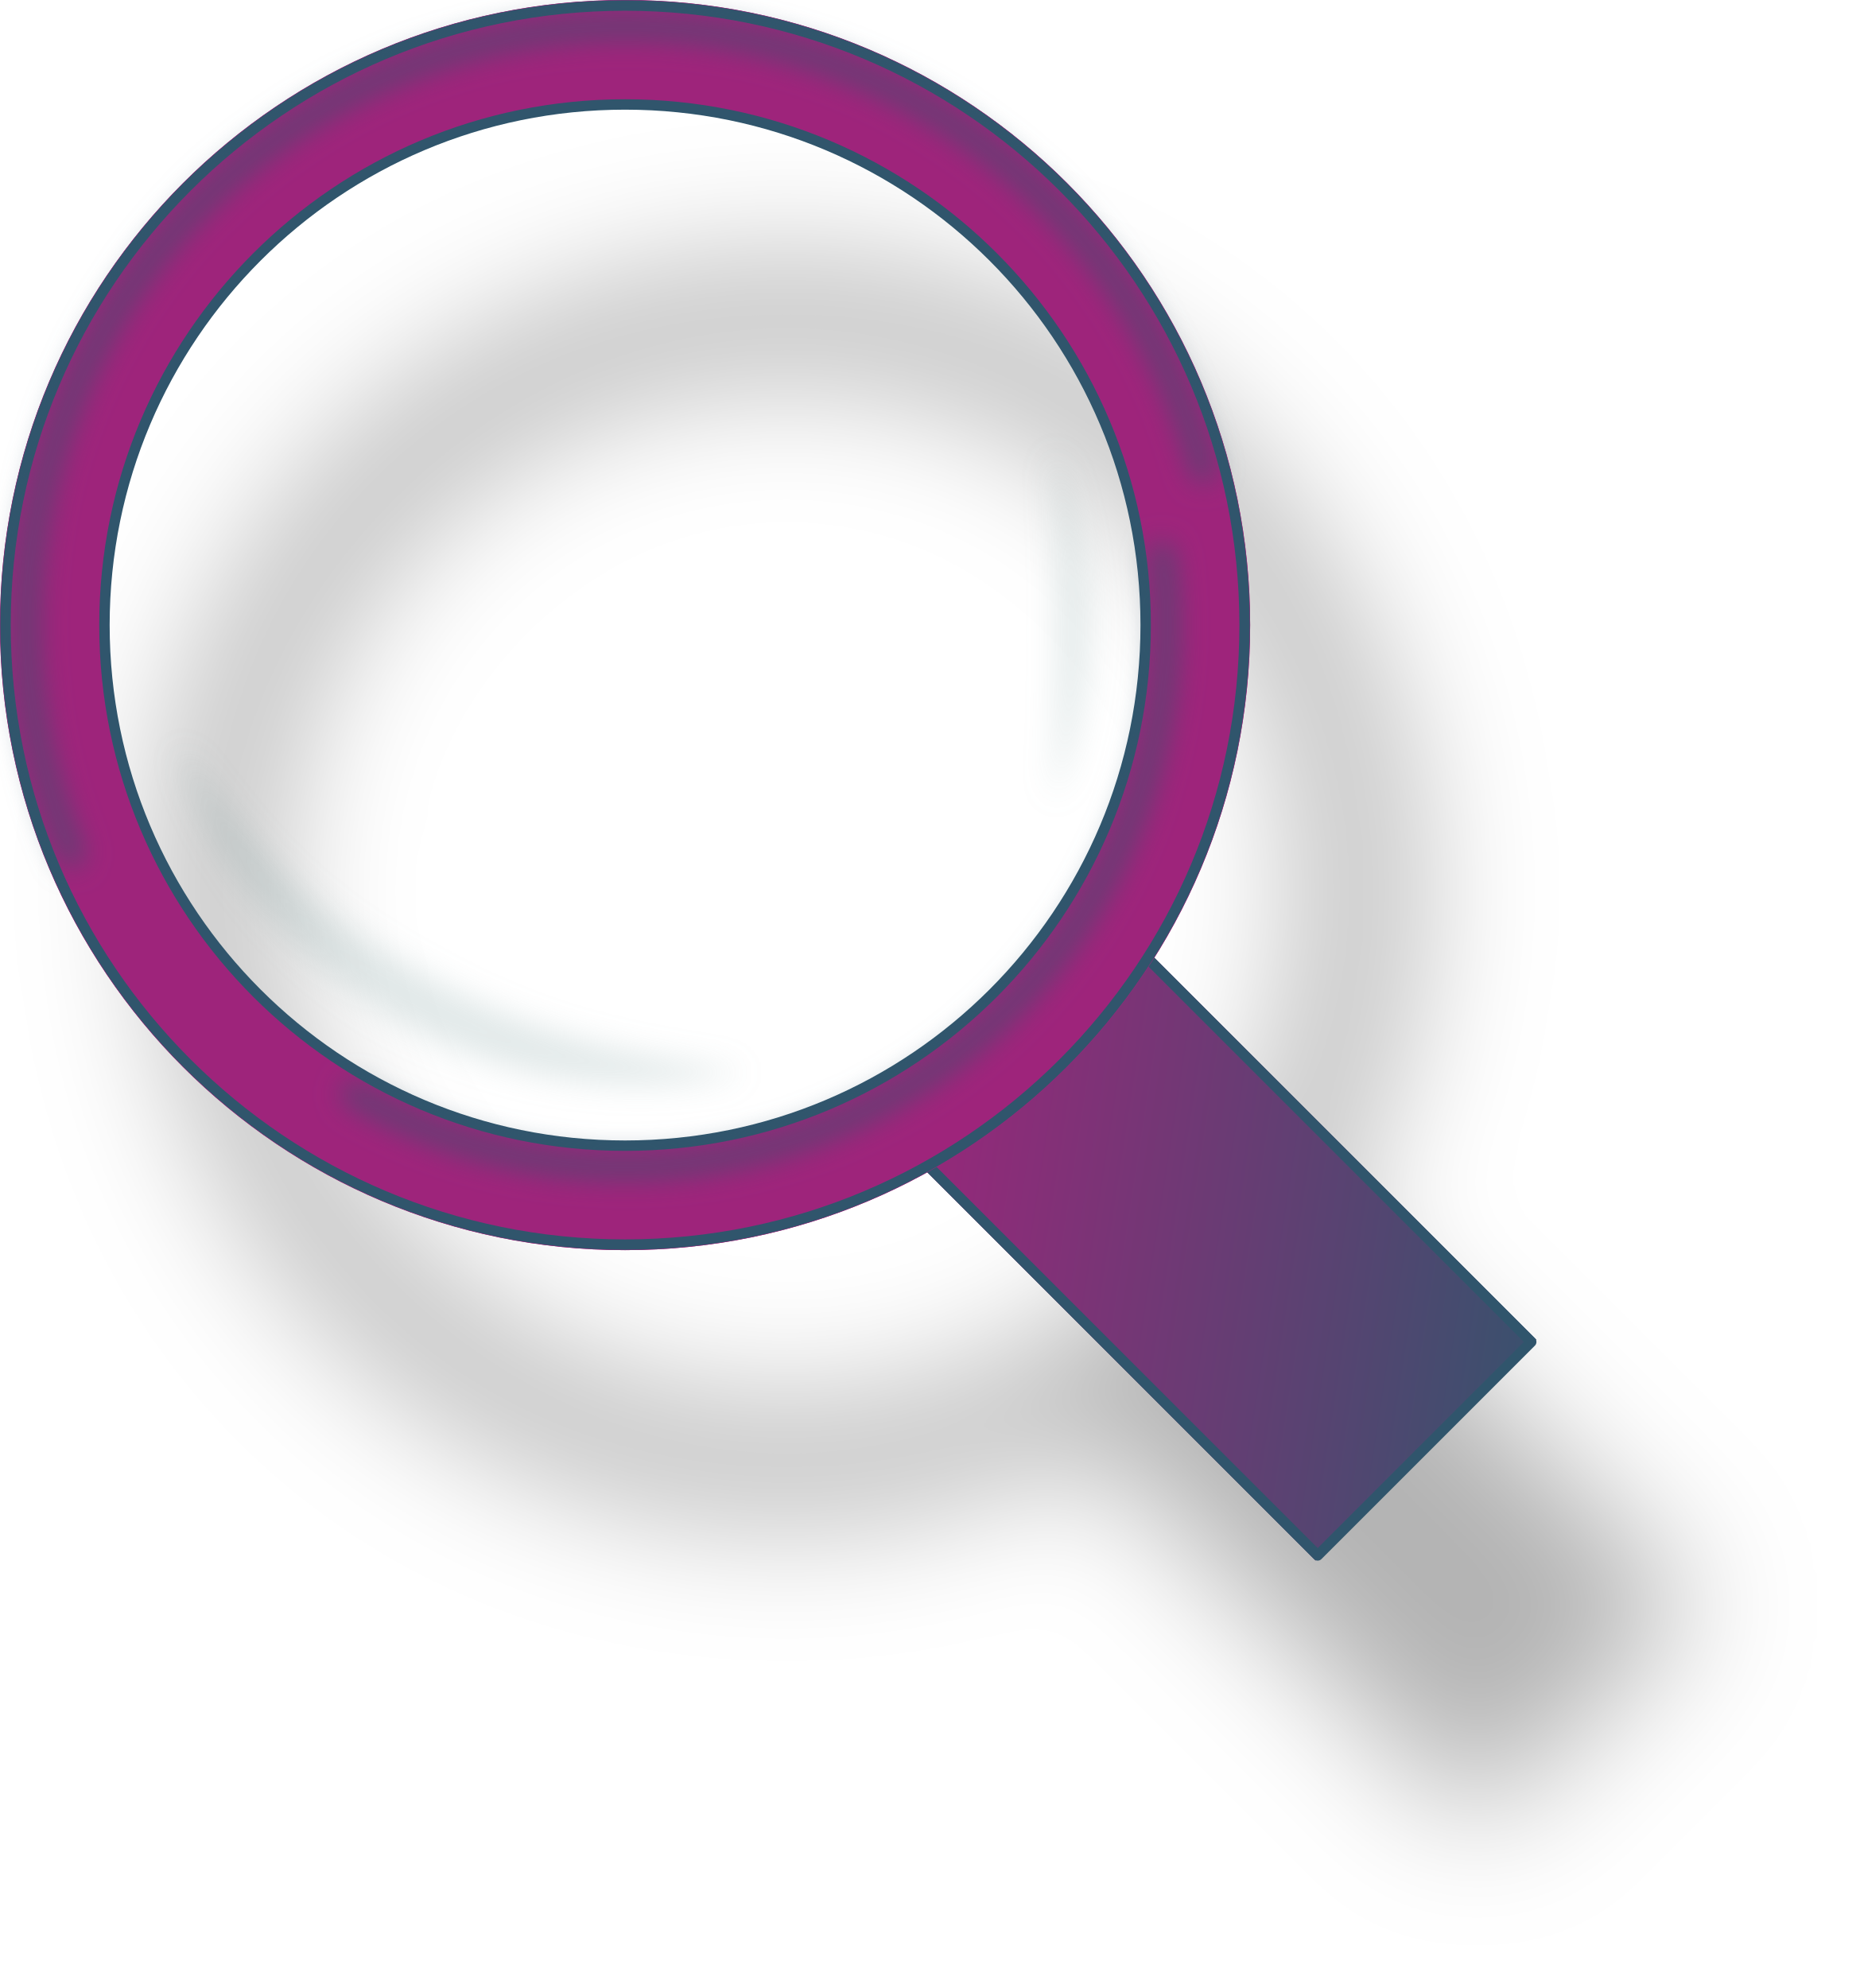
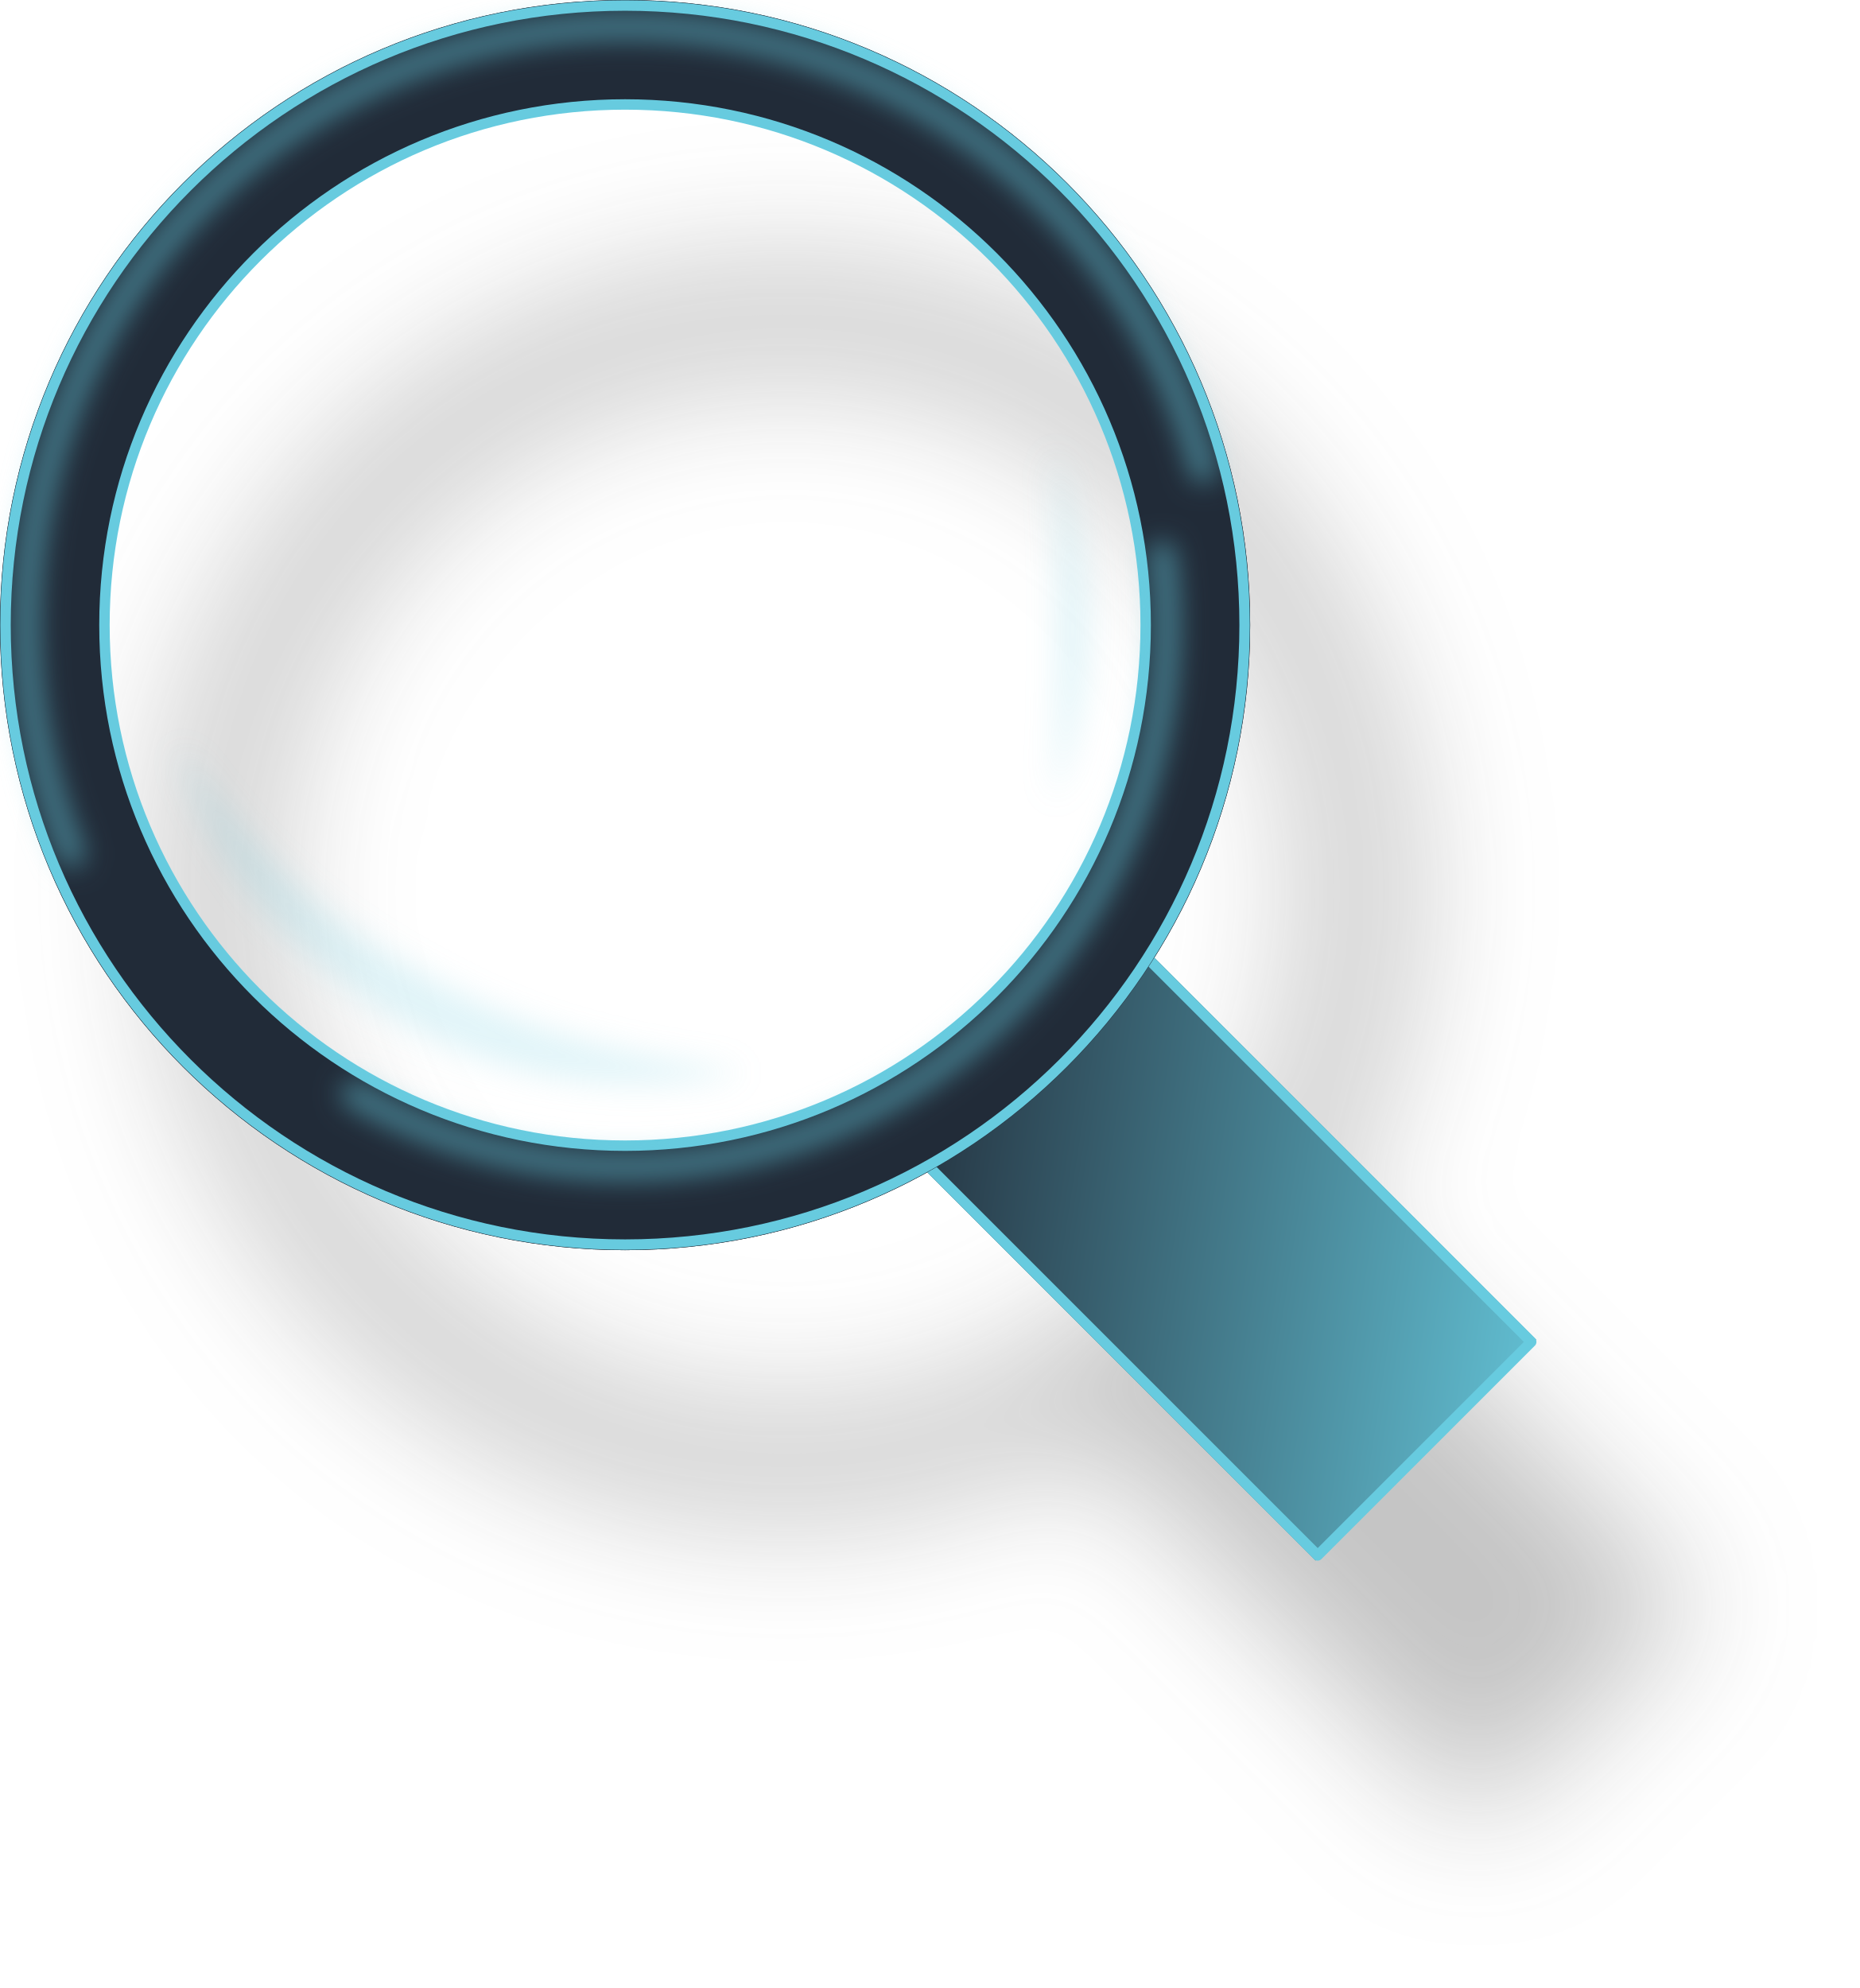
<svg xmlns="http://www.w3.org/2000/svg" xmlns:xlink="http://www.w3.org/1999/xlink" width="94.511mm" height="101.033mm" viewBox="0 0 94.511 101.033" version="1.1" id="svg5">
  <defs id="defs2">
    <linearGradient id="linearGradient6593">
-       <stop style="stop-color:#9e247b;stop-opacity:1;" offset="0" id="stop6589" />
-       <stop style="stop-color:#30556c;stop-opacity:1;" offset="1" id="stop6591" />
+       <stop style="stop-color:#212B38;stop-opacity:1;" offset="0" id="stop6589" />
+       <stop style="stop-color:#67CBDF;stop-opacity:1;" offset="1" id="stop6591" />
    </linearGradient>
    <linearGradient xlink:href="#linearGradient6593" id="linearGradient6595" x1="32.422" y1="70.455" x2="47.777" y2="70.455" gradientUnits="userSpaceOnUse" gradientTransform="matrix(2.599999,-0.3999998,-0.3999997,2.599999,-23.50607,-83.90905)" />
    <filter style="color-interpolation-filters:sRGB" id="filter1094" x="-0.144" y="-0.142" width="1.253" height="1.249">
      <feGaussianBlur stdDeviation="3.422" id="feGaussianBlur1096" />
    </filter>
    <filter style="color-interpolation-filters:sRGB" id="filter3626" x="-0.105" y="-1.095" width="1.209" height="3.191">
      <feGaussianBlur stdDeviation="0.786" id="feGaussianBlur3628" />
    </filter>
    <filter style="color-interpolation-filters:sRGB" id="filter3630" x="-0.109" y="-0.065" width="1.219" height="1.131">
      <feGaussianBlur stdDeviation="0.786" id="feGaussianBlur3632" />
    </filter>
    <filter style="color-interpolation-filters:sRGB" id="filter4537" x="-0.054" y="-0.038" width="1.107" height="1.075">
      <feGaussianBlur stdDeviation="0.662" id="feGaussianBlur4539" />
    </filter>
    <filter style="color-interpolation-filters:sRGB" id="filter4541" x="-0.072" y="-0.055" width="1.145" height="1.109">
      <feGaussianBlur stdDeviation="0.662" id="feGaussianBlur4543" />
    </filter>
  </defs>
  <g id="layer1" transform="translate(10.03617,-19.39612)">
    <g id="g1092" style="opacity:0.3;filter:url(#filter1094)" transform="translate(2.922027,2.922024)">
-       <path id="rect2512-4" style="fill:#000000;fill-opacity:1;stroke:none;stroke-width:5.292;stroke-linejoin:round;stroke-dasharray:none" d="M 52.759,77.488 73.339,98.068 62.113,109.293 41.534,88.714" />
-       <circle style="fill:none;fill-opacity:1;stroke:#000000;stroke-width:5.292;stroke-linejoin:round;stroke-dasharray:none;stroke-opacity:1" id="path234-1-8-7" cx="-61.746" cy="27.022" r="29.121" transform="rotate(-90)" />
+       <path id="rect2512-4" style="fill:#3A3A3A;fill-opacity:1;stroke:none;stroke-width:5.292;stroke-linejoin:round;stroke-dasharray:none" d="M 52.759,77.488 73.339,98.068 62.113,109.293 41.534,88.714" />
+       <circle style="fill:none;fill-opacity:1;stroke:#3A3A3A;stroke-width:5.292;stroke-linejoin:round;stroke-dasharray:none;stroke-opacity:1" id="path234-1-8-7" cx="-61.746" cy="27.022" r="29.121" transform="rotate(-90)" />
    </g>
-     <circle style="fill:none;stroke:#9e247b;stroke-width:5.292;stroke-linejoin:round;stroke-dasharray:none;stroke-opacity:1" id="path234-1" cx="-51.163" cy="21.73" r="29.121" transform="rotate(-90)" />
+     <circle style="fill:none;stroke:#212B38;stroke-width:5.292;stroke-linejoin:round;stroke-dasharray:none;stroke-opacity:1" id="path234-1" cx="-51.163" cy="21.73" r="29.121" transform="rotate(-90)" />
    <path id="rect2512" style="fill:url(#linearGradient6595);fill-opacity:1;stroke:none;stroke-width:5.292;stroke-linejoin:round;stroke-dasharray:none" d="M 47.467,66.905 68.047,87.485 56.822,98.71 36.242,78.13" />
-     <path id="rect2512-8-4" style="fill:none;fill-opacity:1;stroke:#30556c;stroke-width:0.529;stroke-linejoin:round;stroke-dasharray:none;stroke-opacity:1" d="M 46.739,66.551 67.782,87.594 56.931,98.445 35.888,77.402" />
-     <circle style="fill:none;stroke:#9e247b;stroke-width:5.292;stroke-linejoin:round;stroke-dasharray:none;stroke-opacity:1" id="path234-1-8" cx="-51.163" cy="21.73" r="29.121" transform="rotate(-90)" />
-     <circle style="fill:none;stroke:#30556c;stroke-width:0.529;stroke-linejoin:round;stroke-dasharray:none;stroke-opacity:1" id="path234-1-1-7-0" cx="-51.163" cy="21.73" r="26.458" transform="rotate(-90)" />
-     <path id="path234-1-1-7-0-0" style="fill:#6d9292;stroke:none;stroke-width:0.529;stroke-linejoin:round;fill-opacity:1;opacity:0.2;filter:url(#filter3626)" transform="rotate(-90)" d="m -42.151,43.486 c -6.14,2.307 -12.391,2.283 -18.023,0 4.656,0.336 7.262,0.234 9.405,0.252 2.075,0.018 2.458,0.032 8.618,-0.252 z" />
-     <path id="path234-1-1-7-0-0-8" style="fill:#6d9292;stroke:none;stroke-width:0.529;stroke-linejoin:round;fill-opacity:1;opacity:0.2;filter:url(#filter3630)" transform="rotate(-90)" d="m -73.908,27.825 c -2.844,-13.155 5.159,-25.571 16.651,-28.84 -5.845,4.14 -8.686,6.848 -12.175,13.468 -3.489,6.62 -3.746,11.704 -4.476,15.372 z" />
-     <circle style="fill:none;stroke:#30556c;stroke-width:0.529;stroke-linejoin:round;stroke-dasharray:none;stroke-opacity:1" id="path234-1-1-9" cx="-51.163" cy="21.73" r="31.485" transform="rotate(-90)" />
-     <path style="fill:none;stroke:#30556c;stroke-width:1.323;stroke-linejoin:round;stroke-dasharray:none;stroke-opacity:1;stroke-linecap:round;filter:url(#filter4537);opacity:0.5" id="path234-1-1-9-3" transform="rotate(-90)" d="m -62.807,-6.38 a 30.427,30.427 0 0 1 31.202,4.802 30.427,30.427 0 0 1 10.148,29.894 30.427,30.427 0 0 1 -21.831,22.805" />
-     <path style="fill:none;stroke:#30556c;stroke-width:1.323;stroke-linejoin:round;stroke-dasharray:none;stroke-opacity:1;stroke-linecap:round;filter:url(#filter4541);opacity:0.5" id="path234-1-1-9-3-6" transform="rotate(-90)" d="M -47.571,49.012 A 27.517,27.517 0 0 1 -74.042,37.018 27.517,27.517 0 0 1 -74.993,7.972" />
+     <path id="rect2512-8-4" style="fill:none;fill-opacity:1;stroke:#67CBDF;stroke-width:0.529;stroke-linejoin:round;stroke-dasharray:none;stroke-opacity:1" d="M 46.739,66.551 67.782,87.594 56.931,98.445 35.888,77.402" />
+     <circle style="fill:none;stroke:#212B38;stroke-width:5.292;stroke-linejoin:round;stroke-dasharray:none;stroke-opacity:1" id="path234-1-8" cx="-51.163" cy="21.73" r="29.121" transform="rotate(-90)" />
+     <circle style="fill:none;stroke:#67CBDF;stroke-width:0.529;stroke-linejoin:round;stroke-dasharray:none;stroke-opacity:1" id="path234-1-1-7-0" cx="-51.163" cy="21.73" r="26.458" transform="rotate(-90)" />
+     <path id="path234-1-1-7-0-0" style="fill:#67CBDF;stroke:none;stroke-width:0.529;stroke-linejoin:round;fill-opacity:1;opacity:0.2;filter:url(#filter3626)" transform="rotate(-90)" d="m -42.151,43.486 c -6.14,2.307 -12.391,2.283 -18.023,0 4.656,0.336 7.262,0.234 9.405,0.252 2.075,0.018 2.458,0.032 8.618,-0.252 z" />
+     <path id="path234-1-1-7-0-0-8" style="fill:#67CBDF;stroke:none;stroke-width:0.529;stroke-linejoin:round;fill-opacity:1;opacity:0.2;filter:url(#filter3630)" transform="rotate(-90)" d="m -73.908,27.825 c -2.844,-13.155 5.159,-25.571 16.651,-28.84 -5.845,4.14 -8.686,6.848 -12.175,13.468 -3.489,6.62 -3.746,11.704 -4.476,15.372 z" />
+     <circle style="fill:none;stroke:#67CBDF;stroke-width:0.529;stroke-linejoin:round;stroke-dasharray:none;stroke-opacity:1" id="path234-1-1-9" cx="-51.163" cy="21.73" r="31.485" transform="rotate(-90)" />
+     <path style="fill:none;stroke:#67CBDF;stroke-width:1.323;stroke-linejoin:round;stroke-dasharray:none;stroke-opacity:1;stroke-linecap:round;filter:url(#filter4537);opacity:0.5" id="path234-1-1-9-3" transform="rotate(-90)" d="m -62.807,-6.38 a 30.427,30.427 0 0 1 31.202,4.802 30.427,30.427 0 0 1 10.148,29.894 30.427,30.427 0 0 1 -21.831,22.805" />
+     <path style="fill:none;stroke:#67CBDF;stroke-width:1.323;stroke-linejoin:round;stroke-dasharray:none;stroke-opacity:1;stroke-linecap:round;filter:url(#filter4541);opacity:0.5" id="path234-1-1-9-3-6" transform="rotate(-90)" d="M -47.571,49.012 A 27.517,27.517 0 0 1 -74.042,37.018 27.517,27.517 0 0 1 -74.993,7.972" />
  </g>
</svg>
